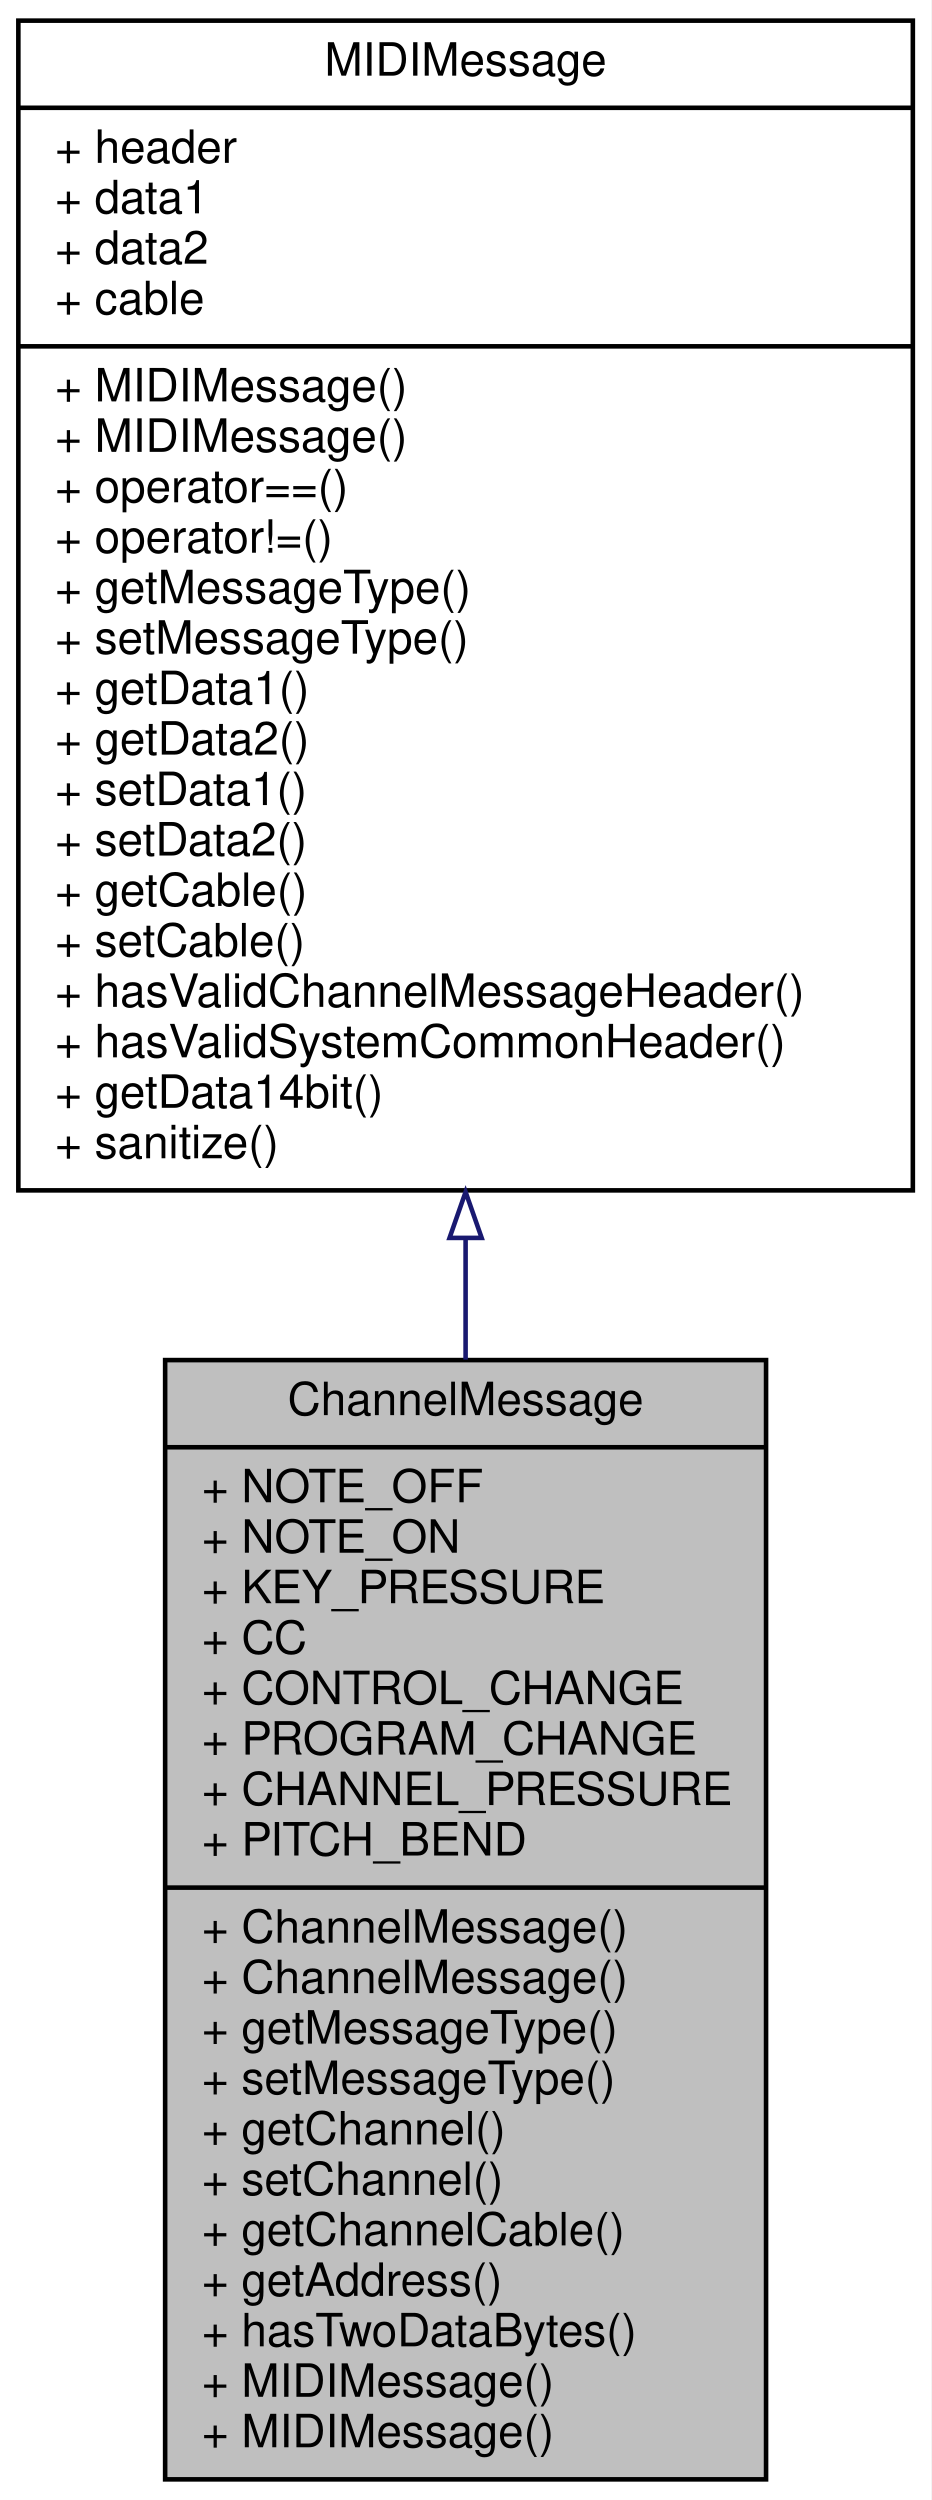
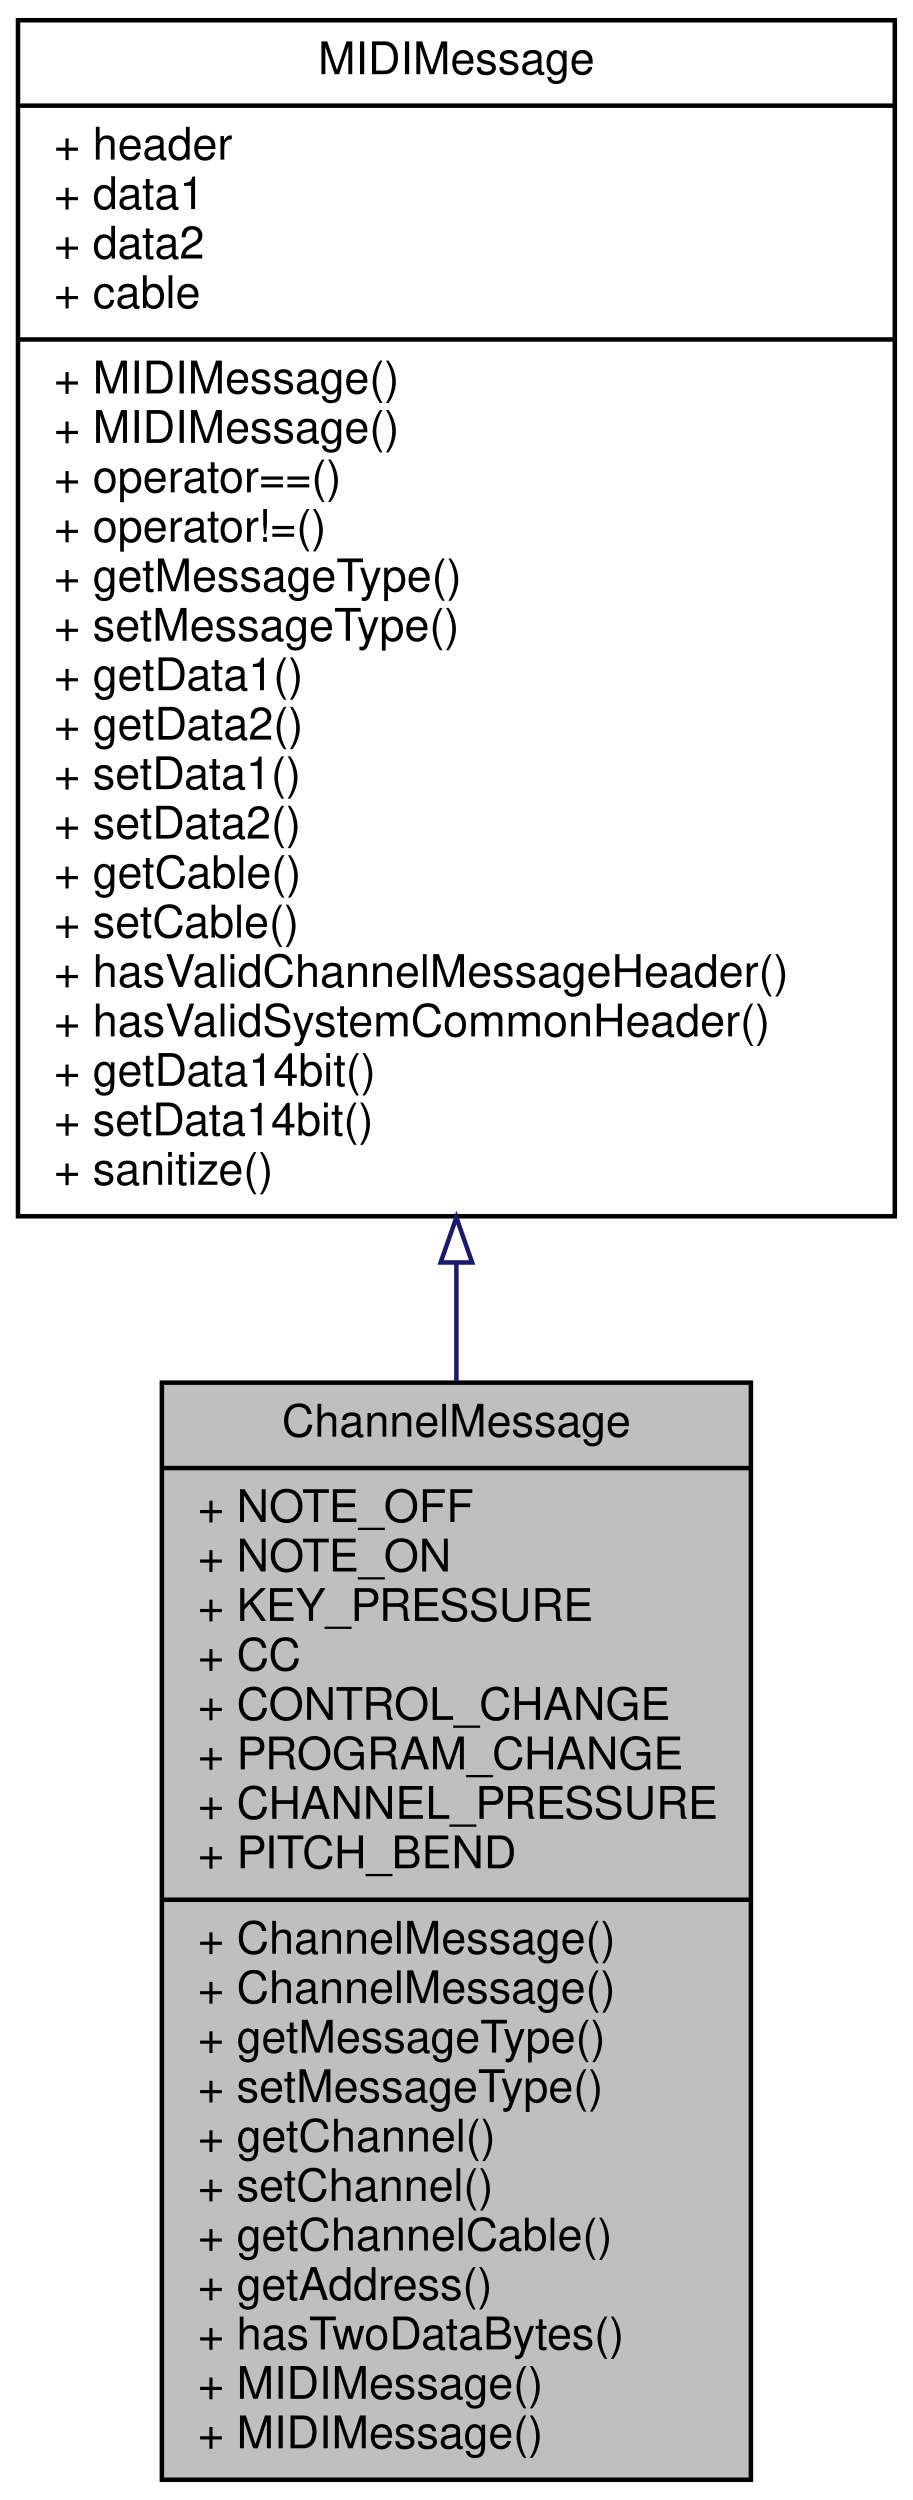
- <svg xmlns="http://www.w3.org/2000/svg" xmlns:xlink="http://www.w3.org/1999/xlink" width="203pt" height="545pt" viewBox="0.00 0.00 203.00 545.00">
-   <g id="graph0" class="graph" transform="scale(1 1) rotate(0) translate(4 541)">
-     <polygon fill="white" stroke="transparent" points="-4,4 -4,-541 199,-541 199,4 -4,4" />
+ <svg xmlns="http://www.w3.org/2000/svg" xmlns:xlink="http://www.w3.org/1999/xlink" width="203pt" height="556pt" viewBox="0.00 0.00 203.00 556.00">
+   <g id="graph0" class="graph" transform="scale(1 1) rotate(0) translate(4 552)">
+     <polygon fill="white" stroke="transparent" points="-4,4 -4,-552 199,-552 199,4 -4,4" />
    <g id="node1" class="node">
      <g id="a_node1">
        <a xlink:title=" ">
          <polygon fill="#bfbfbf" stroke="black" points="32,-0.5 32,-244.5 163,-244.5 163,-0.5 32,-0.5" />
          <text text-anchor="middle" x="97.5" y="-232.5" font-family="Helvetica,sans-Serif" font-size="10.00">ChannelMessage</text>
          <polyline fill="none" stroke="black" points="32,-225.5 163,-225.5 " />
          <text text-anchor="start" x="40" y="-213.5" font-family="Helvetica,sans-Serif" font-size="10.00">+ NOTE_OFF</text>
          <text text-anchor="start" x="40" y="-202.5" font-family="Helvetica,sans-Serif" font-size="10.00">+ NOTE_ON</text>
          <text text-anchor="start" x="40" y="-191.5" font-family="Helvetica,sans-Serif" font-size="10.00">+ KEY_PRESSURE</text>
          <text text-anchor="start" x="40" y="-180.5" font-family="Helvetica,sans-Serif" font-size="10.00">+ CC</text>
          <text text-anchor="start" x="40" y="-169.5" font-family="Helvetica,sans-Serif" font-size="10.00">+ CONTROL_CHANGE</text>
          <text text-anchor="start" x="40" y="-158.5" font-family="Helvetica,sans-Serif" font-size="10.00">+ PROGRAM_CHANGE</text>
          <text text-anchor="start" x="40" y="-147.5" font-family="Helvetica,sans-Serif" font-size="10.00">+ CHANNEL_PRESSURE</text>
          <text text-anchor="start" x="40" y="-136.5" font-family="Helvetica,sans-Serif" font-size="10.00">+ PITCH_BEND</text>
          <polyline fill="none" stroke="black" points="32,-129.5 163,-129.5 " />
          <text text-anchor="start" x="40" y="-117.5" font-family="Helvetica,sans-Serif" font-size="10.00">+ ChannelMessage()</text>
          <text text-anchor="start" x="40" y="-106.5" font-family="Helvetica,sans-Serif" font-size="10.00">+ ChannelMessage()</text>
          <text text-anchor="start" x="40" y="-95.5" font-family="Helvetica,sans-Serif" font-size="10.00">+ getMessageType()</text>
          <text text-anchor="start" x="40" y="-84.5" font-family="Helvetica,sans-Serif" font-size="10.00">+ setMessageType()</text>
          <text text-anchor="start" x="40" y="-73.5" font-family="Helvetica,sans-Serif" font-size="10.00">+ getChannel()</text>
          <text text-anchor="start" x="40" y="-62.5" font-family="Helvetica,sans-Serif" font-size="10.00">+ setChannel()</text>
          <text text-anchor="start" x="40" y="-51.5" font-family="Helvetica,sans-Serif" font-size="10.00">+ getChannelCable()</text>
          <text text-anchor="start" x="40" y="-40.5" font-family="Helvetica,sans-Serif" font-size="10.00">+ getAddress()</text>
          <text text-anchor="start" x="40" y="-29.5" font-family="Helvetica,sans-Serif" font-size="10.00">+ hasTwoDataBytes()</text>
          <text text-anchor="start" x="40" y="-18.5" font-family="Helvetica,sans-Serif" font-size="10.00">+ MIDIMessage()</text>
          <text text-anchor="start" x="40" y="-7.5" font-family="Helvetica,sans-Serif" font-size="10.00">+ MIDIMessage()</text>
        </a>
      </g>
    </g>
    <g id="node2" class="node">
      <g id="a_node2">
        <a xlink:href="../../d4/d61/structMIDIMessage.html" target="_top" xlink:title=" ">
-           <polygon fill="white" stroke="black" points="0,-281.5 0,-536.5 195,-536.5 195,-281.5 0,-281.5" />
-           <text text-anchor="middle" x="97.5" y="-524.5" font-family="Helvetica,sans-Serif" font-size="10.00">MIDIMessage</text>
-           <polyline fill="none" stroke="black" points="0,-517.5 195,-517.5 " />
-           <text text-anchor="start" x="8" y="-505.5" font-family="Helvetica,sans-Serif" font-size="10.00">+ header</text>
-           <text text-anchor="start" x="8" y="-494.5" font-family="Helvetica,sans-Serif" font-size="10.00">+ data1</text>
-           <text text-anchor="start" x="8" y="-483.5" font-family="Helvetica,sans-Serif" font-size="10.00">+ data2</text>
-           <text text-anchor="start" x="8" y="-472.5" font-family="Helvetica,sans-Serif" font-size="10.00">+ cable</text>
-           <polyline fill="none" stroke="black" points="0,-465.5 195,-465.5 " />
+           <polygon fill="white" stroke="black" points="0,-281.5 0,-547.5 195,-547.5 195,-281.5 0,-281.5" />
+           <text text-anchor="middle" x="97.5" y="-535.5" font-family="Helvetica,sans-Serif" font-size="10.00">MIDIMessage</text>
+           <polyline fill="none" stroke="black" points="0,-528.5 195,-528.5 " />
+           <text text-anchor="start" x="8" y="-516.5" font-family="Helvetica,sans-Serif" font-size="10.00">+ header</text>
+           <text text-anchor="start" x="8" y="-505.5" font-family="Helvetica,sans-Serif" font-size="10.00">+ data1</text>
+           <text text-anchor="start" x="8" y="-494.5" font-family="Helvetica,sans-Serif" font-size="10.00">+ data2</text>
+           <text text-anchor="start" x="8" y="-483.5" font-family="Helvetica,sans-Serif" font-size="10.00">+ cable</text>
+           <polyline fill="none" stroke="black" points="0,-476.5 195,-476.5 " />
+           <text text-anchor="start" x="8" y="-464.5" font-family="Helvetica,sans-Serif" font-size="10.00">+ MIDIMessage()</text>
          <text text-anchor="start" x="8" y="-453.5" font-family="Helvetica,sans-Serif" font-size="10.00">+ MIDIMessage()</text>
-           <text text-anchor="start" x="8" y="-442.5" font-family="Helvetica,sans-Serif" font-size="10.00">+ MIDIMessage()</text>
-           <text text-anchor="start" x="8" y="-431.5" font-family="Helvetica,sans-Serif" font-size="10.00">+ operator==()</text>
-           <text text-anchor="start" x="8" y="-420.5" font-family="Helvetica,sans-Serif" font-size="10.00">+ operator!=()</text>
-           <text text-anchor="start" x="8" y="-409.5" font-family="Helvetica,sans-Serif" font-size="10.00">+ getMessageType()</text>
-           <text text-anchor="start" x="8" y="-398.5" font-family="Helvetica,sans-Serif" font-size="10.00">+ setMessageType()</text>
-           <text text-anchor="start" x="8" y="-387.5" font-family="Helvetica,sans-Serif" font-size="10.00">+ getData1()</text>
-           <text text-anchor="start" x="8" y="-376.5" font-family="Helvetica,sans-Serif" font-size="10.00">+ getData2()</text>
-           <text text-anchor="start" x="8" y="-365.5" font-family="Helvetica,sans-Serif" font-size="10.00">+ setData1()</text>
-           <text text-anchor="start" x="8" y="-354.5" font-family="Helvetica,sans-Serif" font-size="10.00">+ setData2()</text>
-           <text text-anchor="start" x="8" y="-343.5" font-family="Helvetica,sans-Serif" font-size="10.00">+ getCable()</text>
-           <text text-anchor="start" x="8" y="-332.5" font-family="Helvetica,sans-Serif" font-size="10.00">+ setCable()</text>
-           <text text-anchor="start" x="8" y="-321.5" font-family="Helvetica,sans-Serif" font-size="10.00">+ hasValidChannelMessageHeader()</text>
-           <text text-anchor="start" x="8" y="-310.5" font-family="Helvetica,sans-Serif" font-size="10.00">+ hasValidSystemCommonHeader()</text>
-           <text text-anchor="start" x="8" y="-299.5" font-family="Helvetica,sans-Serif" font-size="10.00">+ getData14bit()</text>
+           <text text-anchor="start" x="8" y="-442.5" font-family="Helvetica,sans-Serif" font-size="10.00">+ operator==()</text>
+           <text text-anchor="start" x="8" y="-431.5" font-family="Helvetica,sans-Serif" font-size="10.00">+ operator!=()</text>
+           <text text-anchor="start" x="8" y="-420.5" font-family="Helvetica,sans-Serif" font-size="10.00">+ getMessageType()</text>
+           <text text-anchor="start" x="8" y="-409.5" font-family="Helvetica,sans-Serif" font-size="10.00">+ setMessageType()</text>
+           <text text-anchor="start" x="8" y="-398.5" font-family="Helvetica,sans-Serif" font-size="10.00">+ getData1()</text>
+           <text text-anchor="start" x="8" y="-387.5" font-family="Helvetica,sans-Serif" font-size="10.00">+ getData2()</text>
+           <text text-anchor="start" x="8" y="-376.5" font-family="Helvetica,sans-Serif" font-size="10.00">+ setData1()</text>
+           <text text-anchor="start" x="8" y="-365.5" font-family="Helvetica,sans-Serif" font-size="10.00">+ setData2()</text>
+           <text text-anchor="start" x="8" y="-354.5" font-family="Helvetica,sans-Serif" font-size="10.00">+ getCable()</text>
+           <text text-anchor="start" x="8" y="-343.5" font-family="Helvetica,sans-Serif" font-size="10.00">+ setCable()</text>
+           <text text-anchor="start" x="8" y="-332.5" font-family="Helvetica,sans-Serif" font-size="10.00">+ hasValidChannelMessageHeader()</text>
+           <text text-anchor="start" x="8" y="-321.5" font-family="Helvetica,sans-Serif" font-size="10.00">+ hasValidSystemCommonHeader()</text>
+           <text text-anchor="start" x="8" y="-310.5" font-family="Helvetica,sans-Serif" font-size="10.00">+ getData14bit()</text>
+           <text text-anchor="start" x="8" y="-299.5" font-family="Helvetica,sans-Serif" font-size="10.00">+ setData14bit()</text>
          <text text-anchor="start" x="8" y="-288.5" font-family="Helvetica,sans-Serif" font-size="10.00">+ sanitize()</text>
        </a>
      </g>
    </g>
    <g id="edge1" class="edge">
-       <path fill="none" stroke="midnightblue" d="M97.5,-270.86C97.5,-262.09 97.5,-253.29 97.5,-244.6" />
-       <polygon fill="none" stroke="midnightblue" points="94,-271.14 97.5,-281.14 101,-271.14 94,-271.14" />
+       <path fill="none" stroke="midnightblue" d="M97.5,-271C97.5,-262.27 97.5,-253.54 97.5,-244.91" />
+       <polygon fill="none" stroke="midnightblue" points="94,-271.23 97.5,-281.23 101,-271.23 94,-271.23" />
    </g>
  </g>
</svg>
